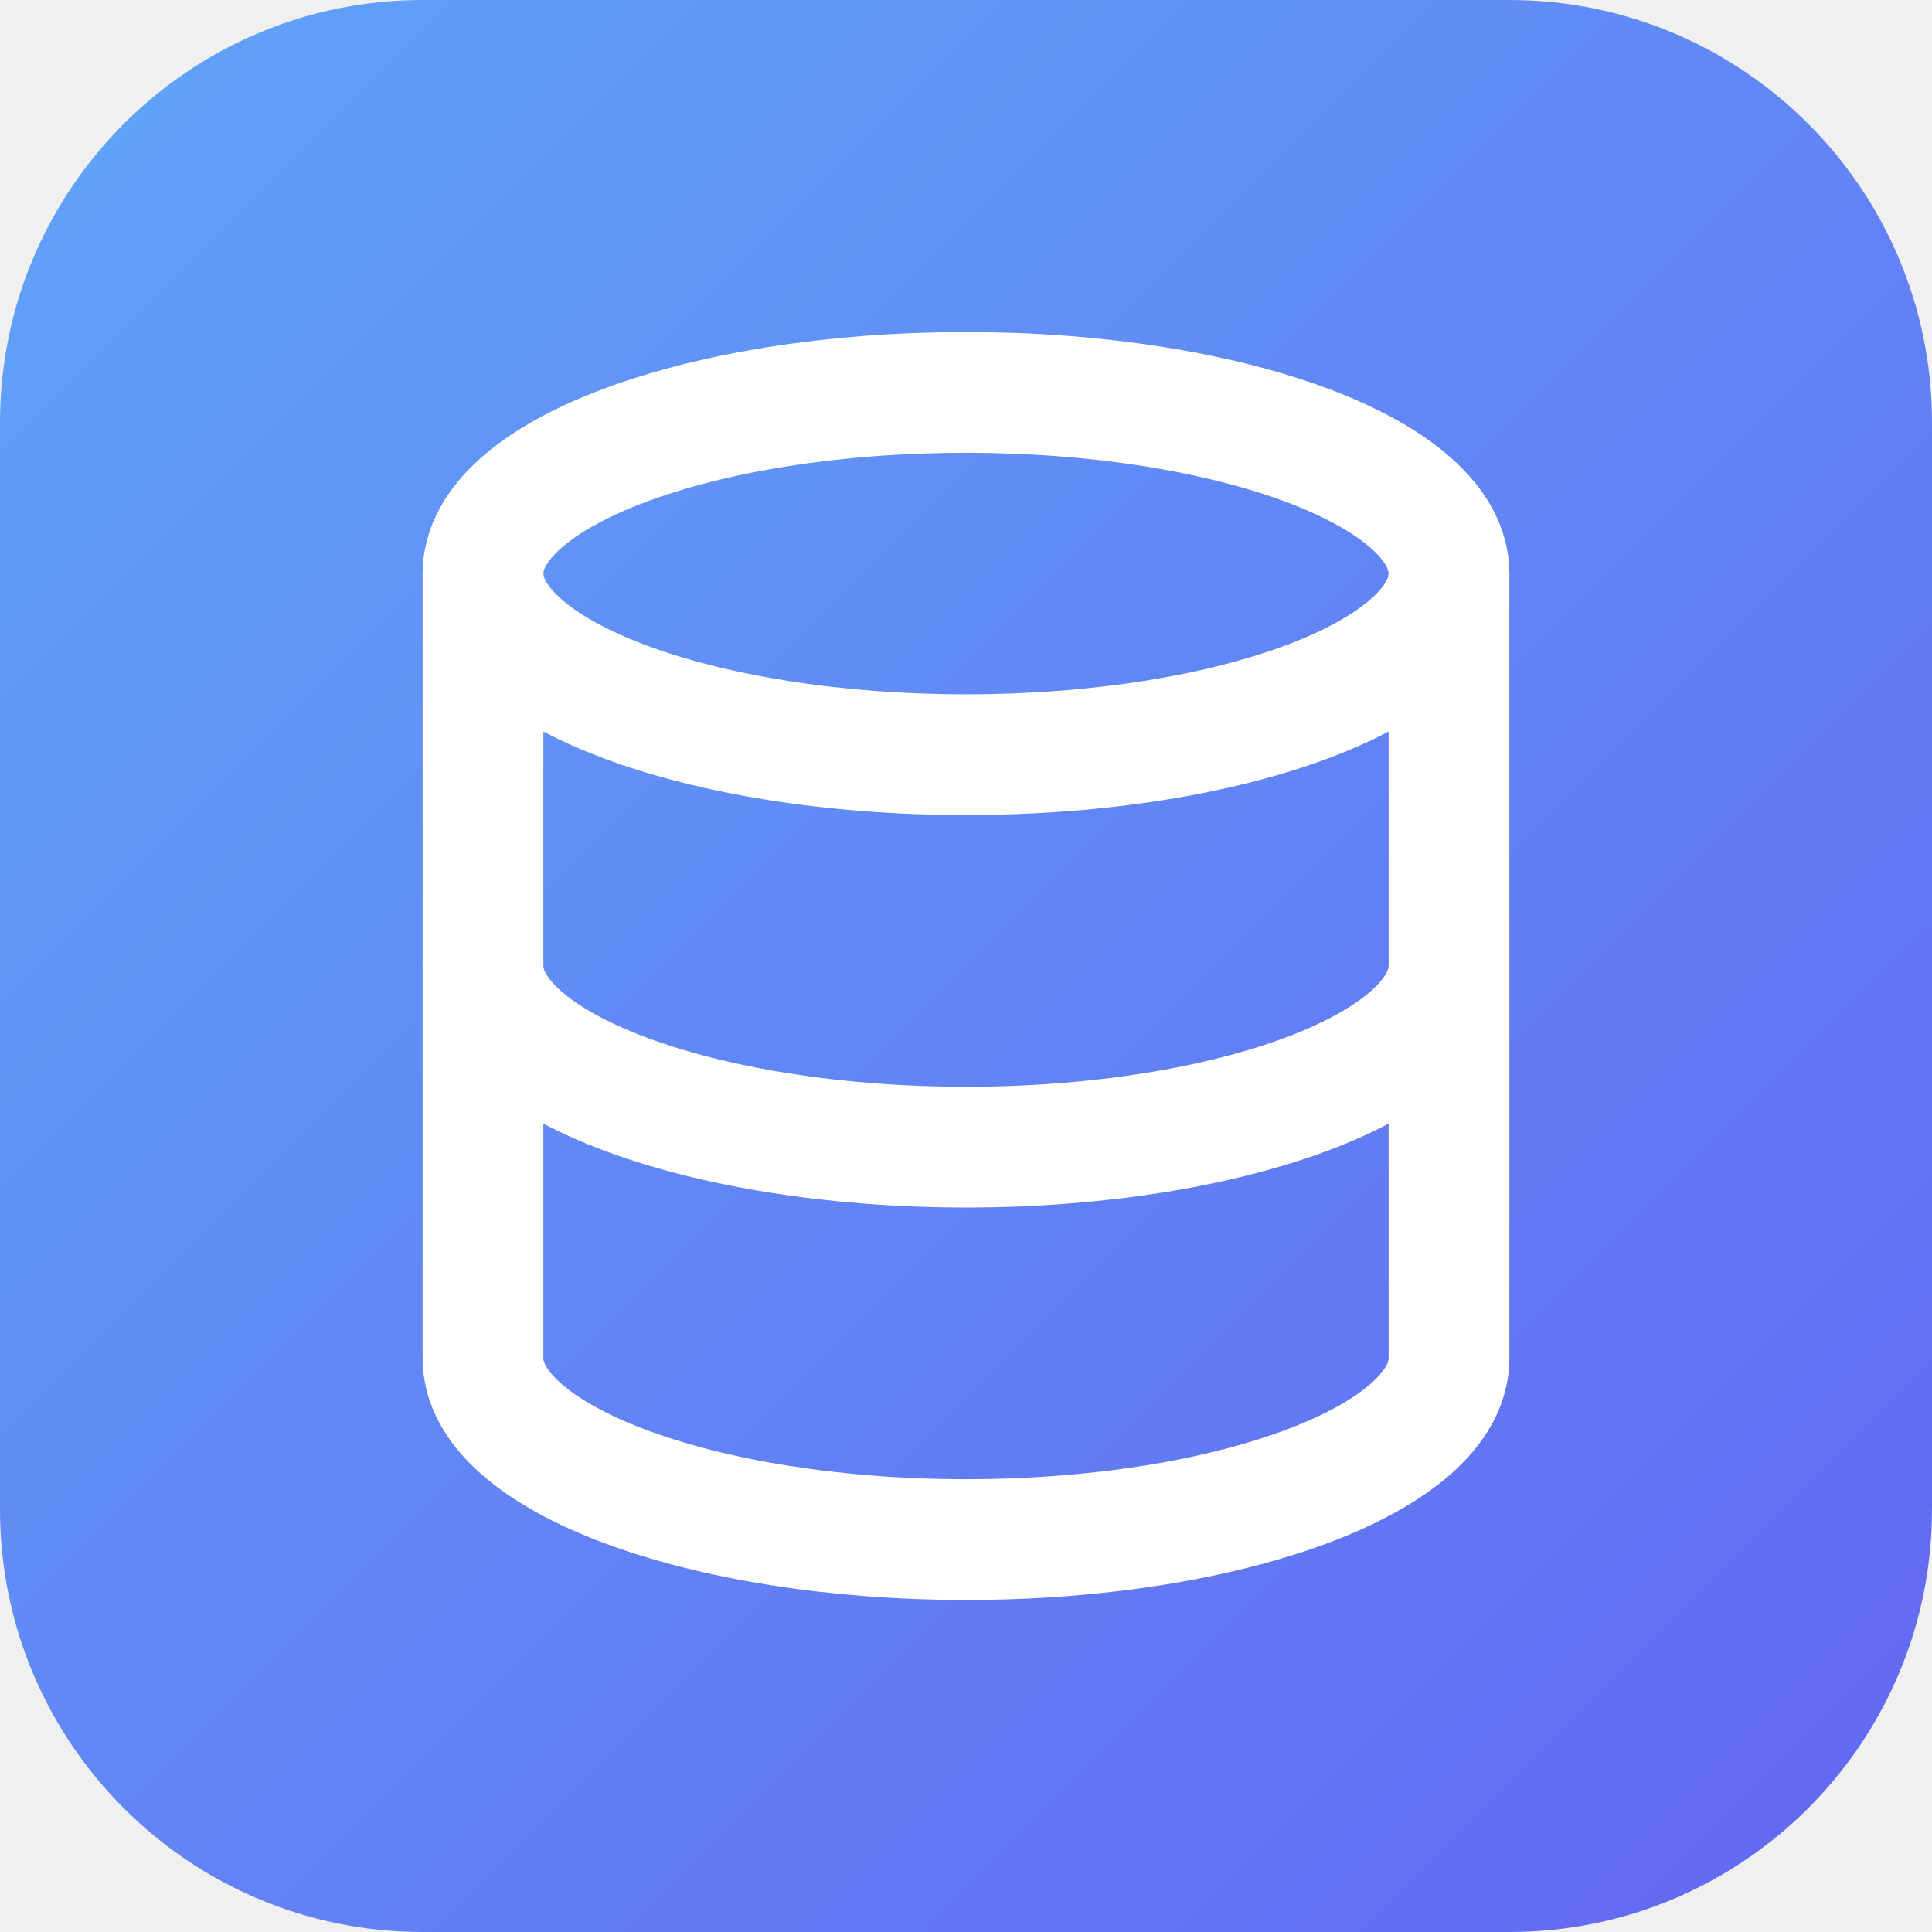
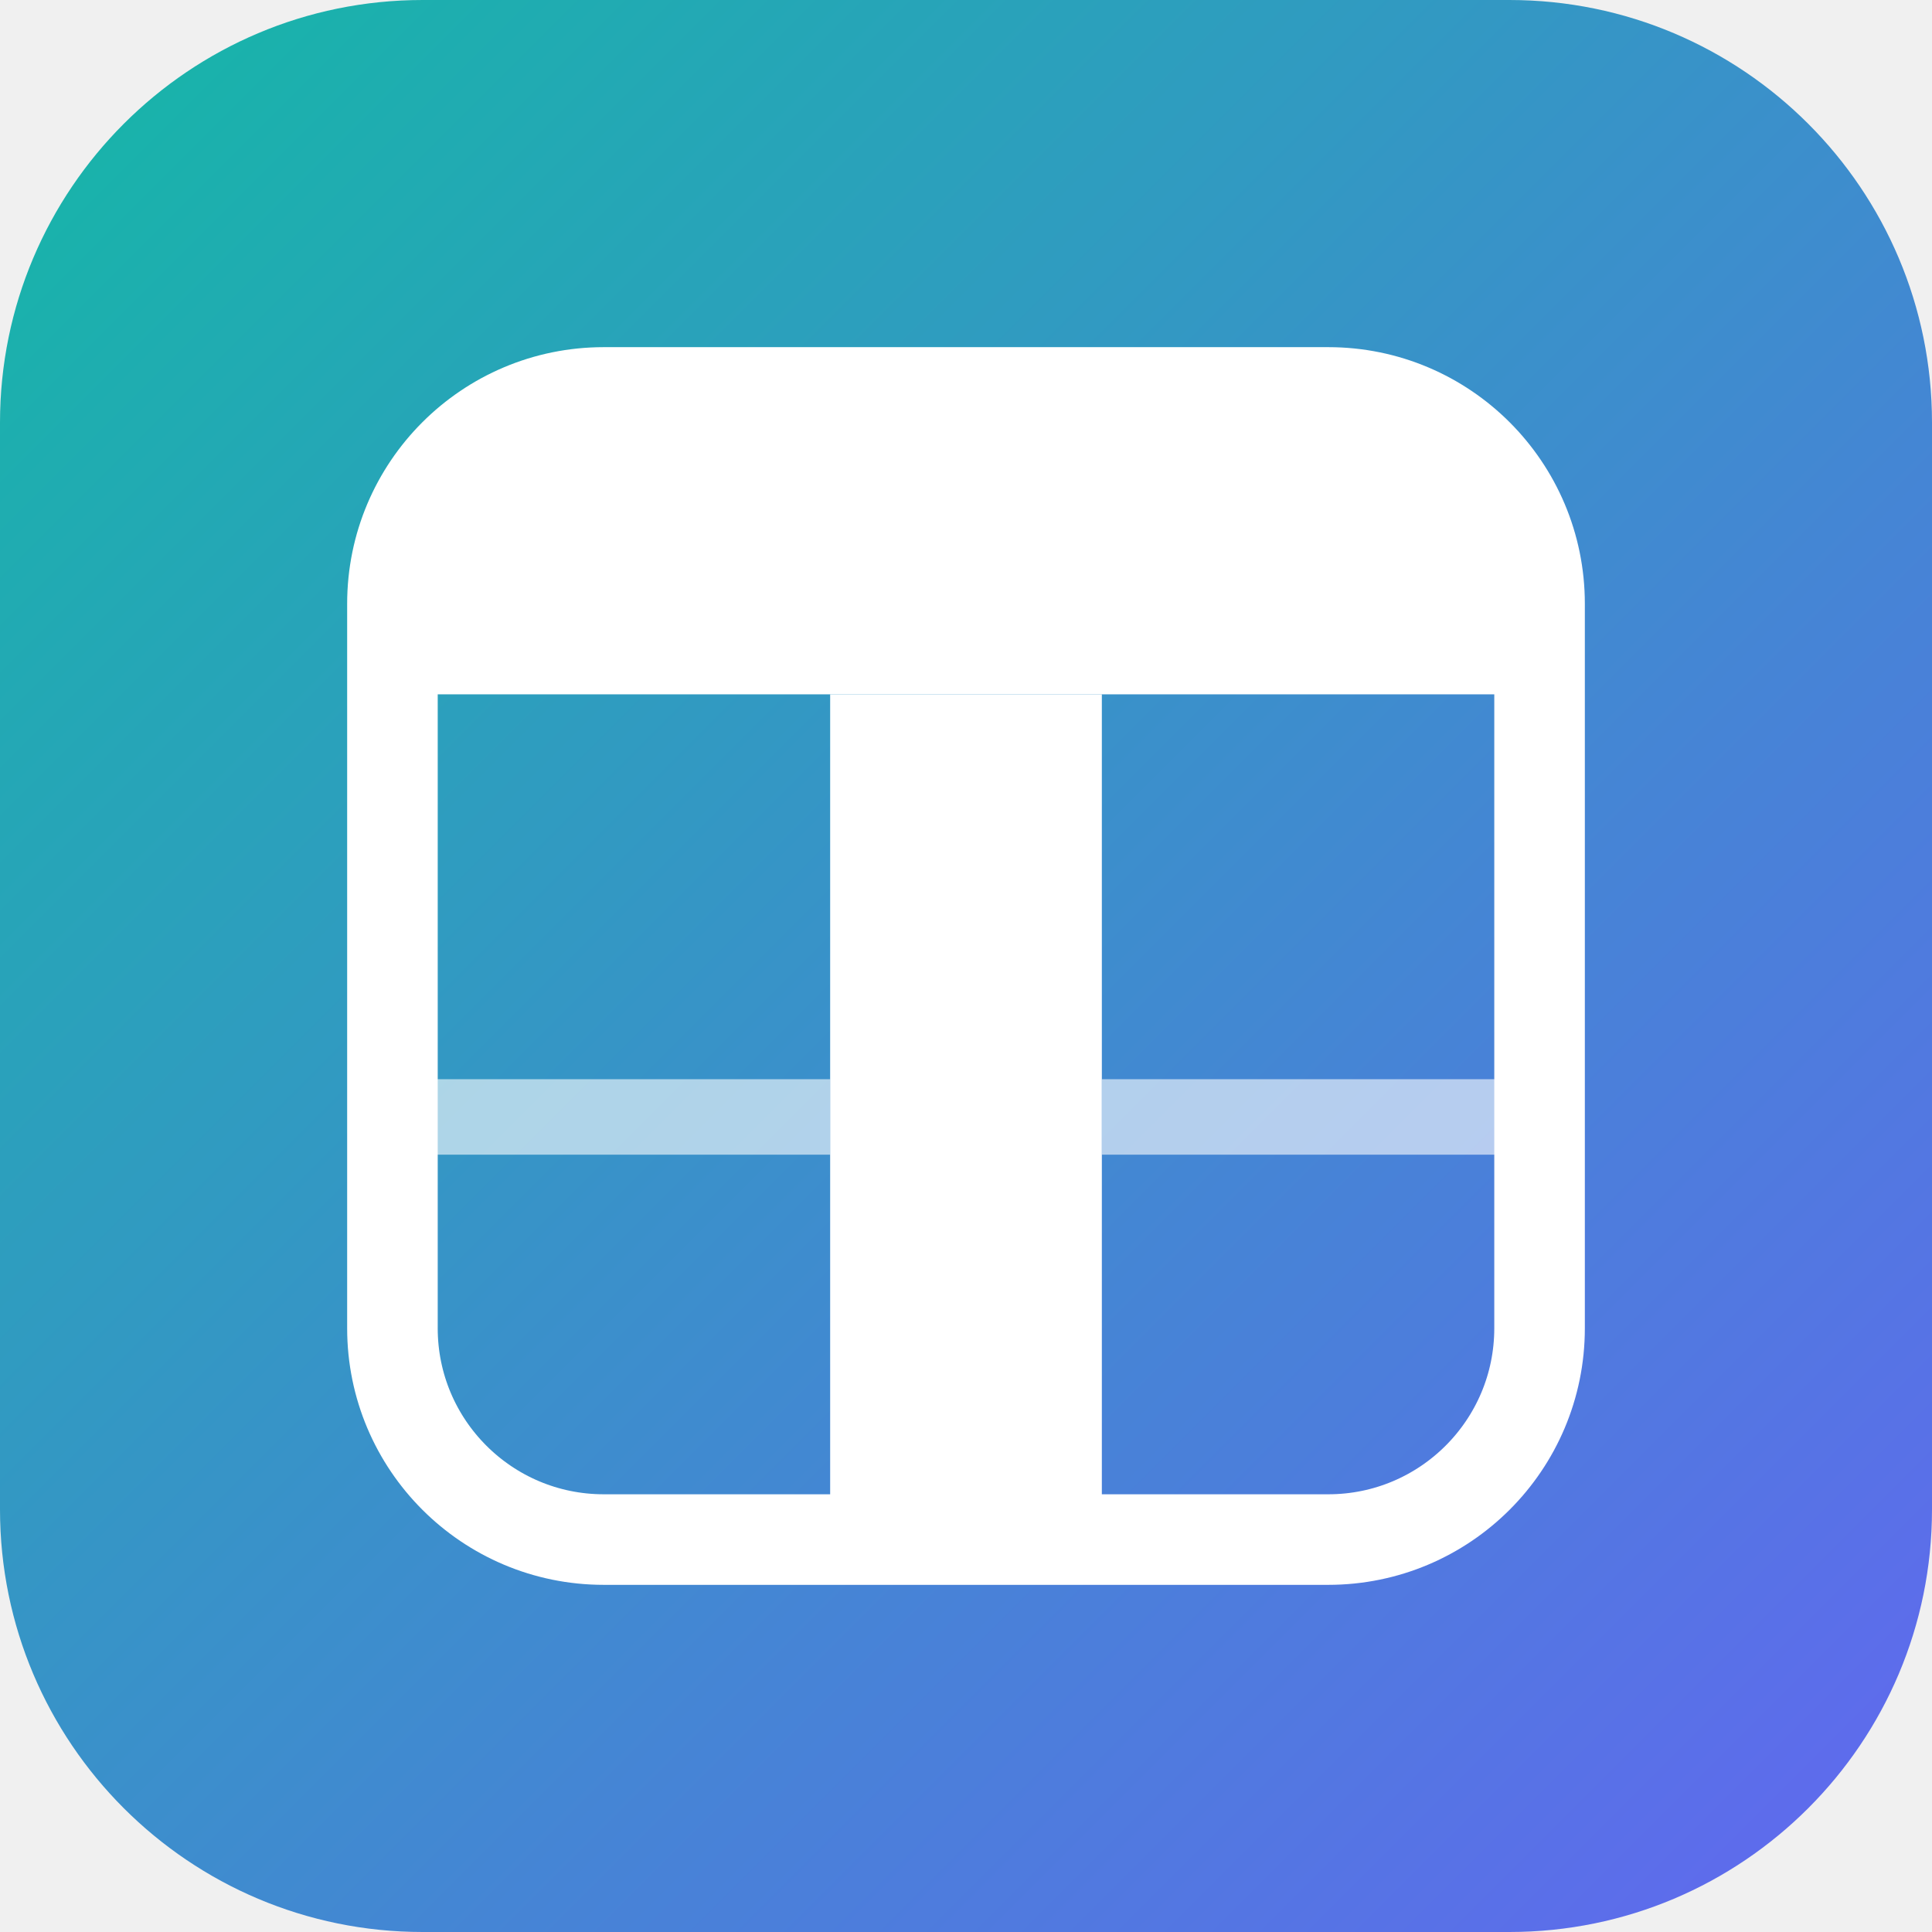
<svg xmlns="http://www.w3.org/2000/svg" viewBox="0 0 64 64">
  <defs>
    <linearGradient id="g" x1="0" y1="0" x2="1" y2="1">
-       <stop offset="0" stop-color="#60a5fa" />
+       <stop offset="0" stop-color="#14b8a6" />
      <stop offset="1" stop-color="#6366f1" />
    </linearGradient>
+     <clipPath id="c">
+       <rect x="13" y="13" width="38" height="38" rx="7" />
+     </clipPath>
  </defs>
  <rect width="64" height="64" rx="14" fill="url(#g)" />
-   <ellipse cx="32" cy="19" rx="16" ry="6" fill="none" stroke="#fff" stroke-width="4" />
-   <path d="M16 19v26c0 3.3 7.2 6 16 6s16-2.7 16-6V19" fill="none" stroke="#fff" stroke-width="4" />
-   <path d="M16 32c0 3.3 7.2 6 16 6s16-2.7 16-6" fill="none" stroke="#fff" stroke-width="4" />
+   <g clip-path="url(#c)" fill="#fff">
+     <rect x="13" y="13" width="38" height="10" />
+     <rect x="27.5" y="23" width="9" height="28" />
+   </g>
+   <path d="M13 37h14.5M36.5 37H51" stroke="#fff" stroke-opacity=".6" stroke-width="2.5" />
+   <rect x="13" y="13" width="38" height="38" rx="7" fill="none" stroke="#fff" stroke-width="3" />
</svg>
